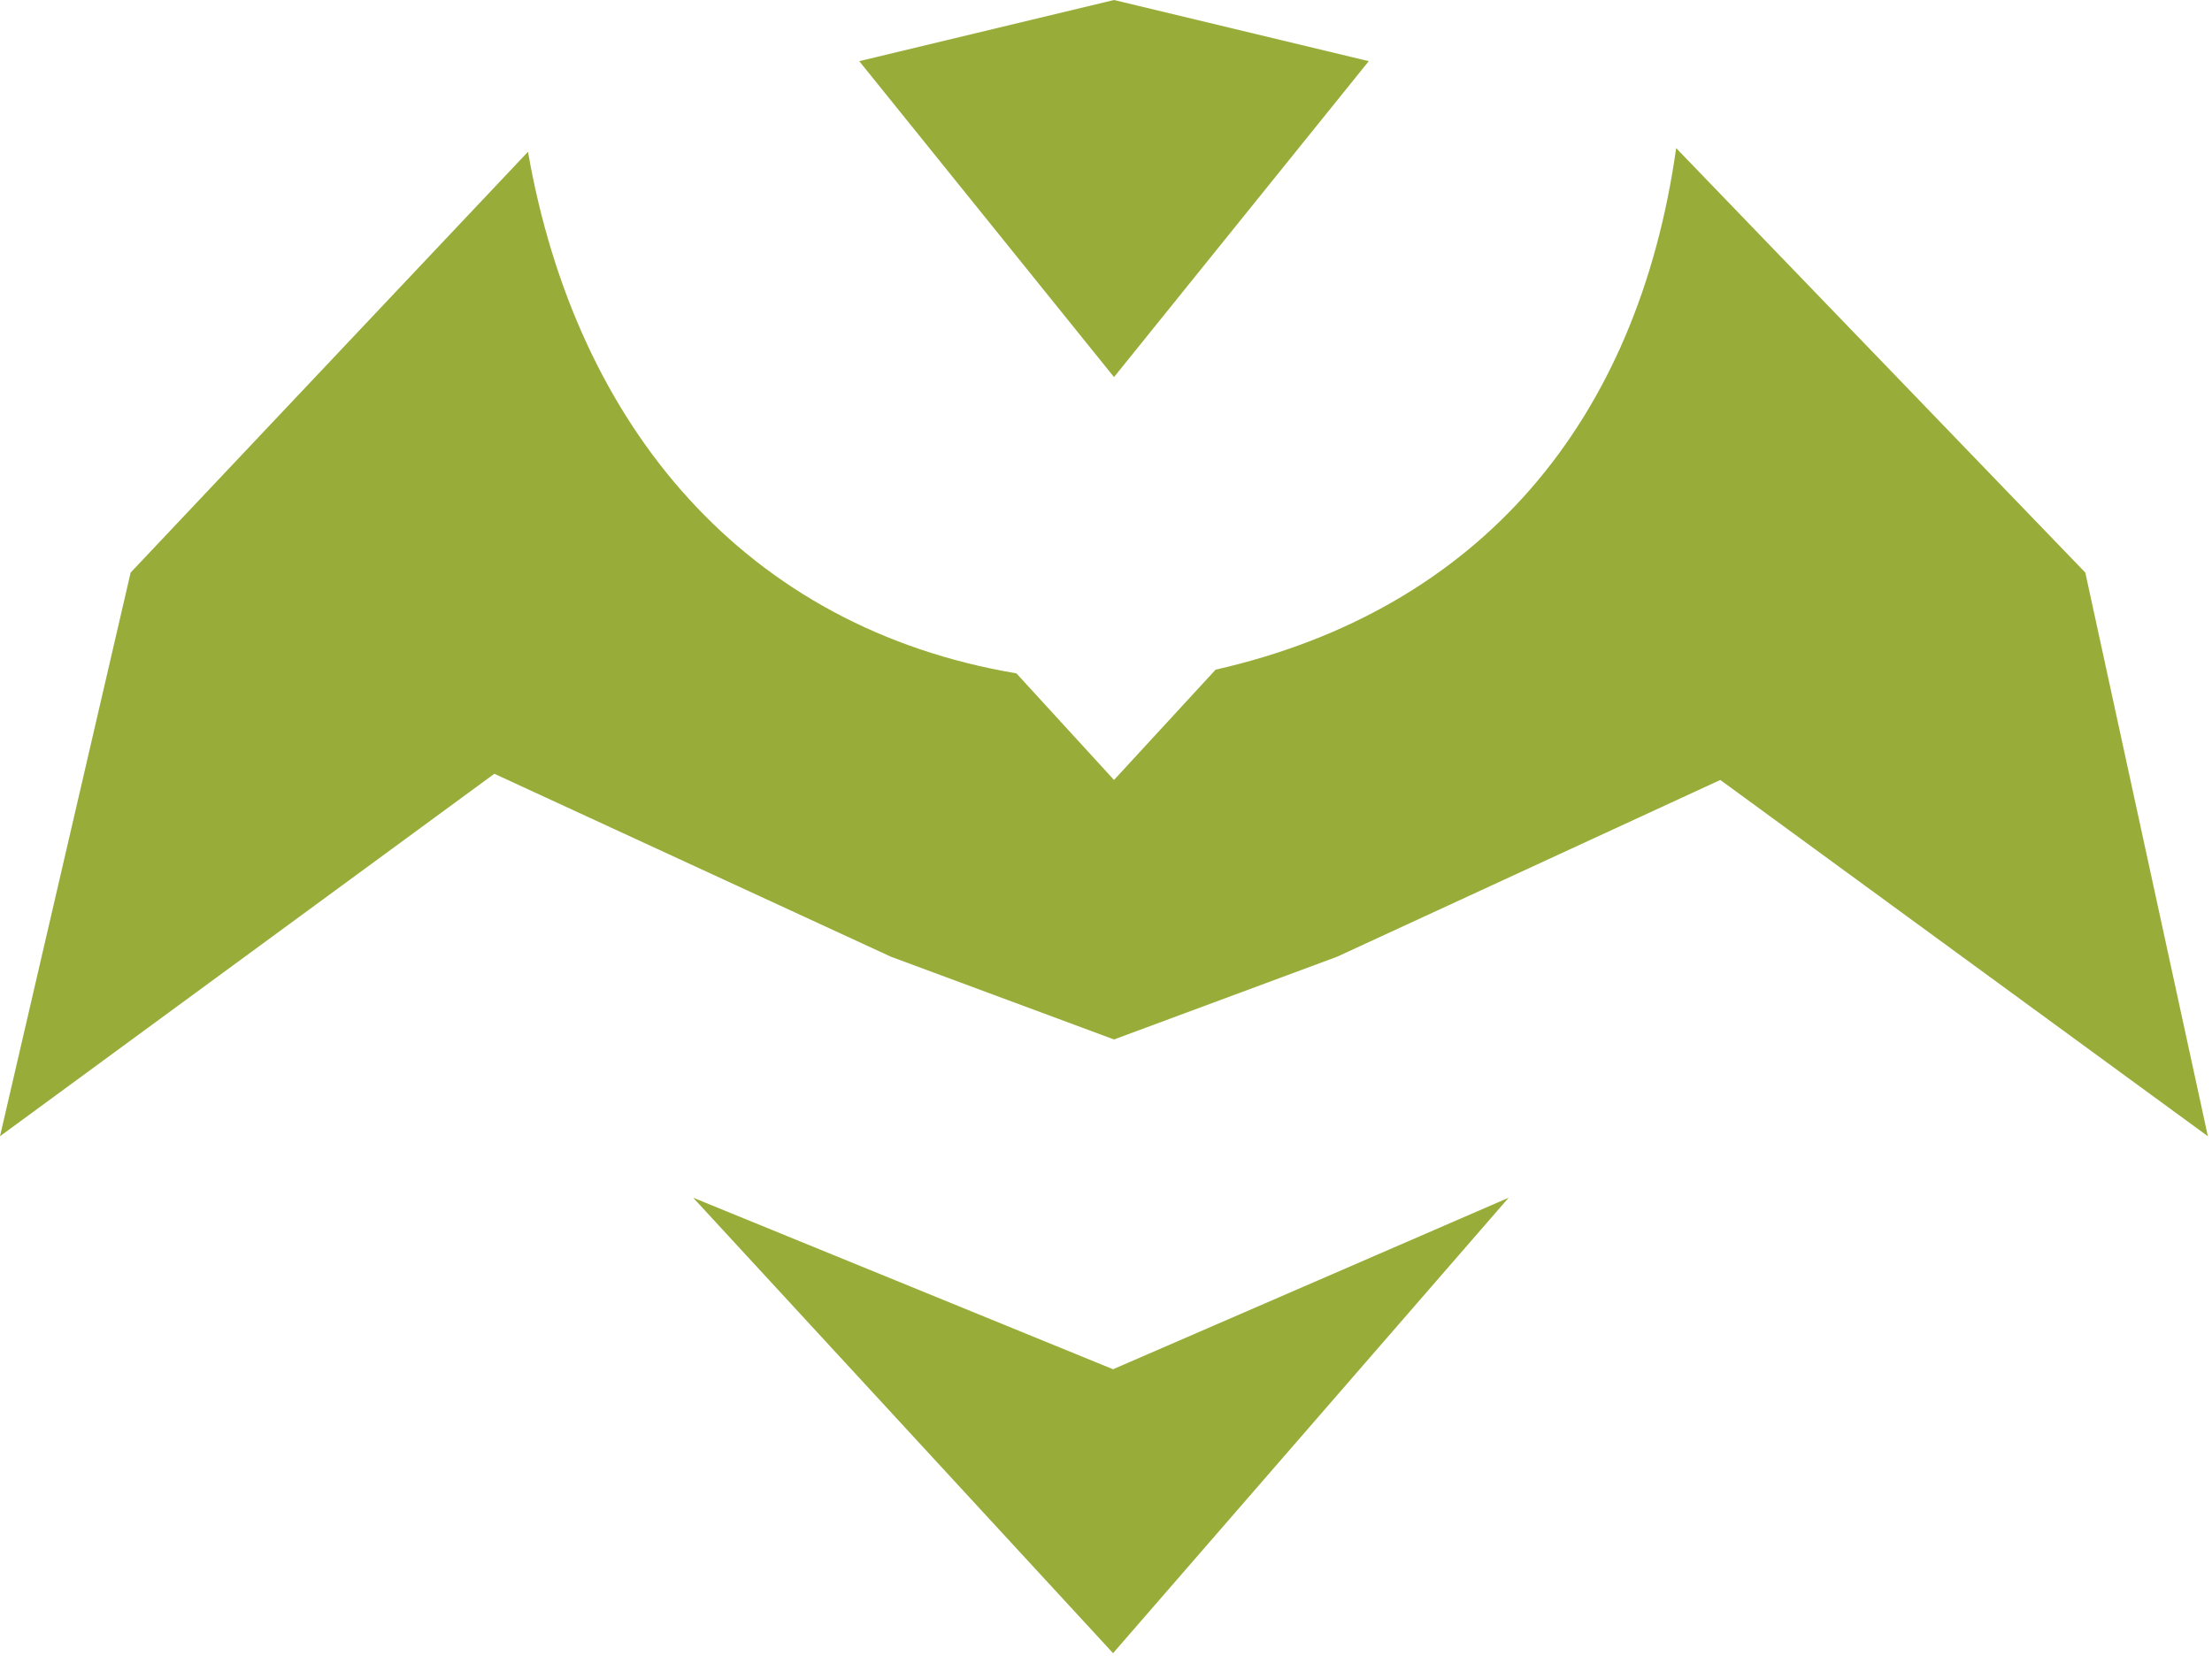
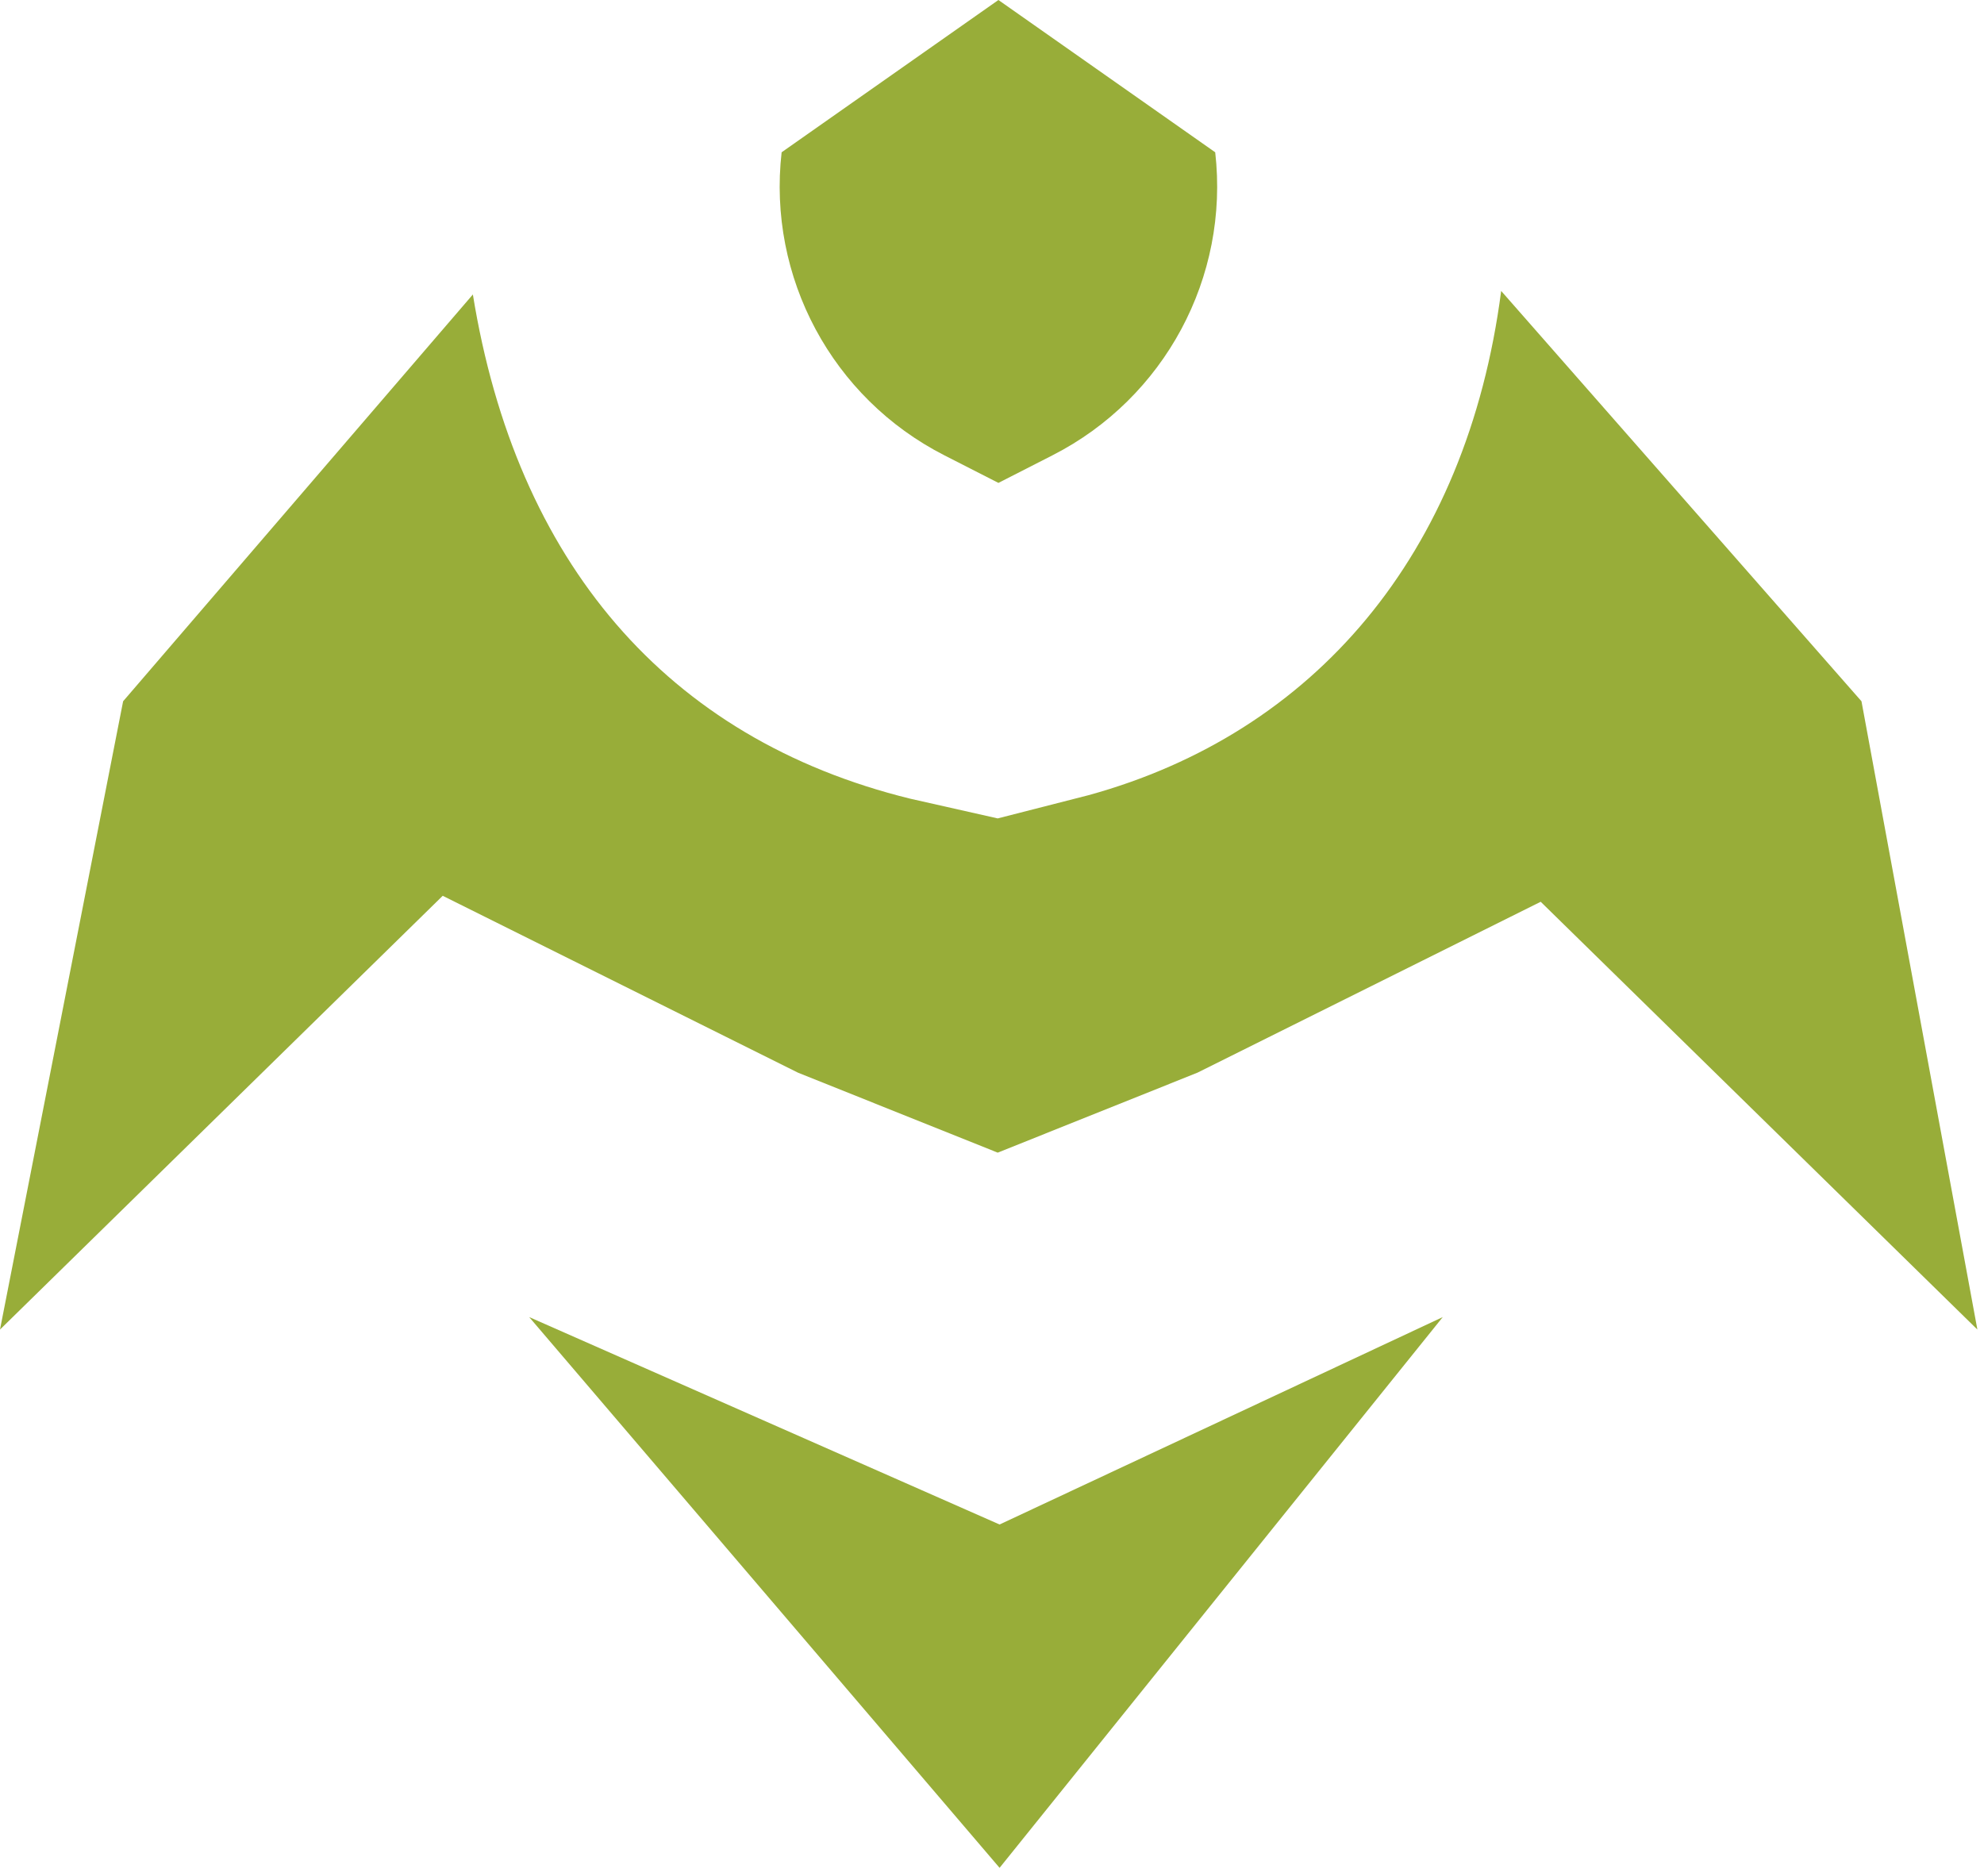
- <svg xmlns="http://www.w3.org/2000/svg" width="314" height="235" viewBox="0 0 314 235" fill="none">
-   <path d="M158.002 234.722L98.397 170.055L158.002 194.409L214.158 170.055L158.002 234.722Z" fill="#98AD39" />
-   <path d="M296.016 81.296L313.416 161.327L244.201 110.741L189.802 135.839L158.138 147.587L126.474 135.839L70.173 109.863L0 161.327L18.544 81.296L74.95 21.549C81.798 60.721 105.907 89.135 144.283 95.605L158.138 110.741L172.557 95.081C210.092 86.552 232.479 59.86 237.936 21.03L296.016 81.296Z" fill="#98AD39" />
-   <path d="M158.137 53.541L121.974 8.683L158.137 0L194.3 8.683L158.137 53.541Z" fill="#98AD39" />
+ <svg xmlns="http://www.w3.org/2000/svg" width="238" height="225" viewBox="0 0 238 225" fill="none">
+   <path d="M119.91 224.074L63.48 158.001L119.91 182.885L173.074 158.001L119.91 224.074Z" fill="#98AD39" />
+   <path d="M223.303 84.128L237.206 159.499L184.821 108.18L143.65 128.68L119.685 138.276L95.721 128.68L53.109 107.463L0 159.499L14.769 84.128L56.725 35.327C61.908 67.323 79.898 88.62 109.199 95.816L119.685 98.18L130.598 95.389C157.589 87.956 175.949 66.62 180.08 34.903L223.303 84.128Z" fill="#98AD39" />
+   <path d="M119.77 57.931L113.271 54.614C99.827 47.751 92.053 33.266 93.764 18.269L119.77 0L145.777 18.269C147.488 33.266 139.713 47.751 126.269 54.614L119.77 57.931Z" fill="#98AD39" />
</svg>
